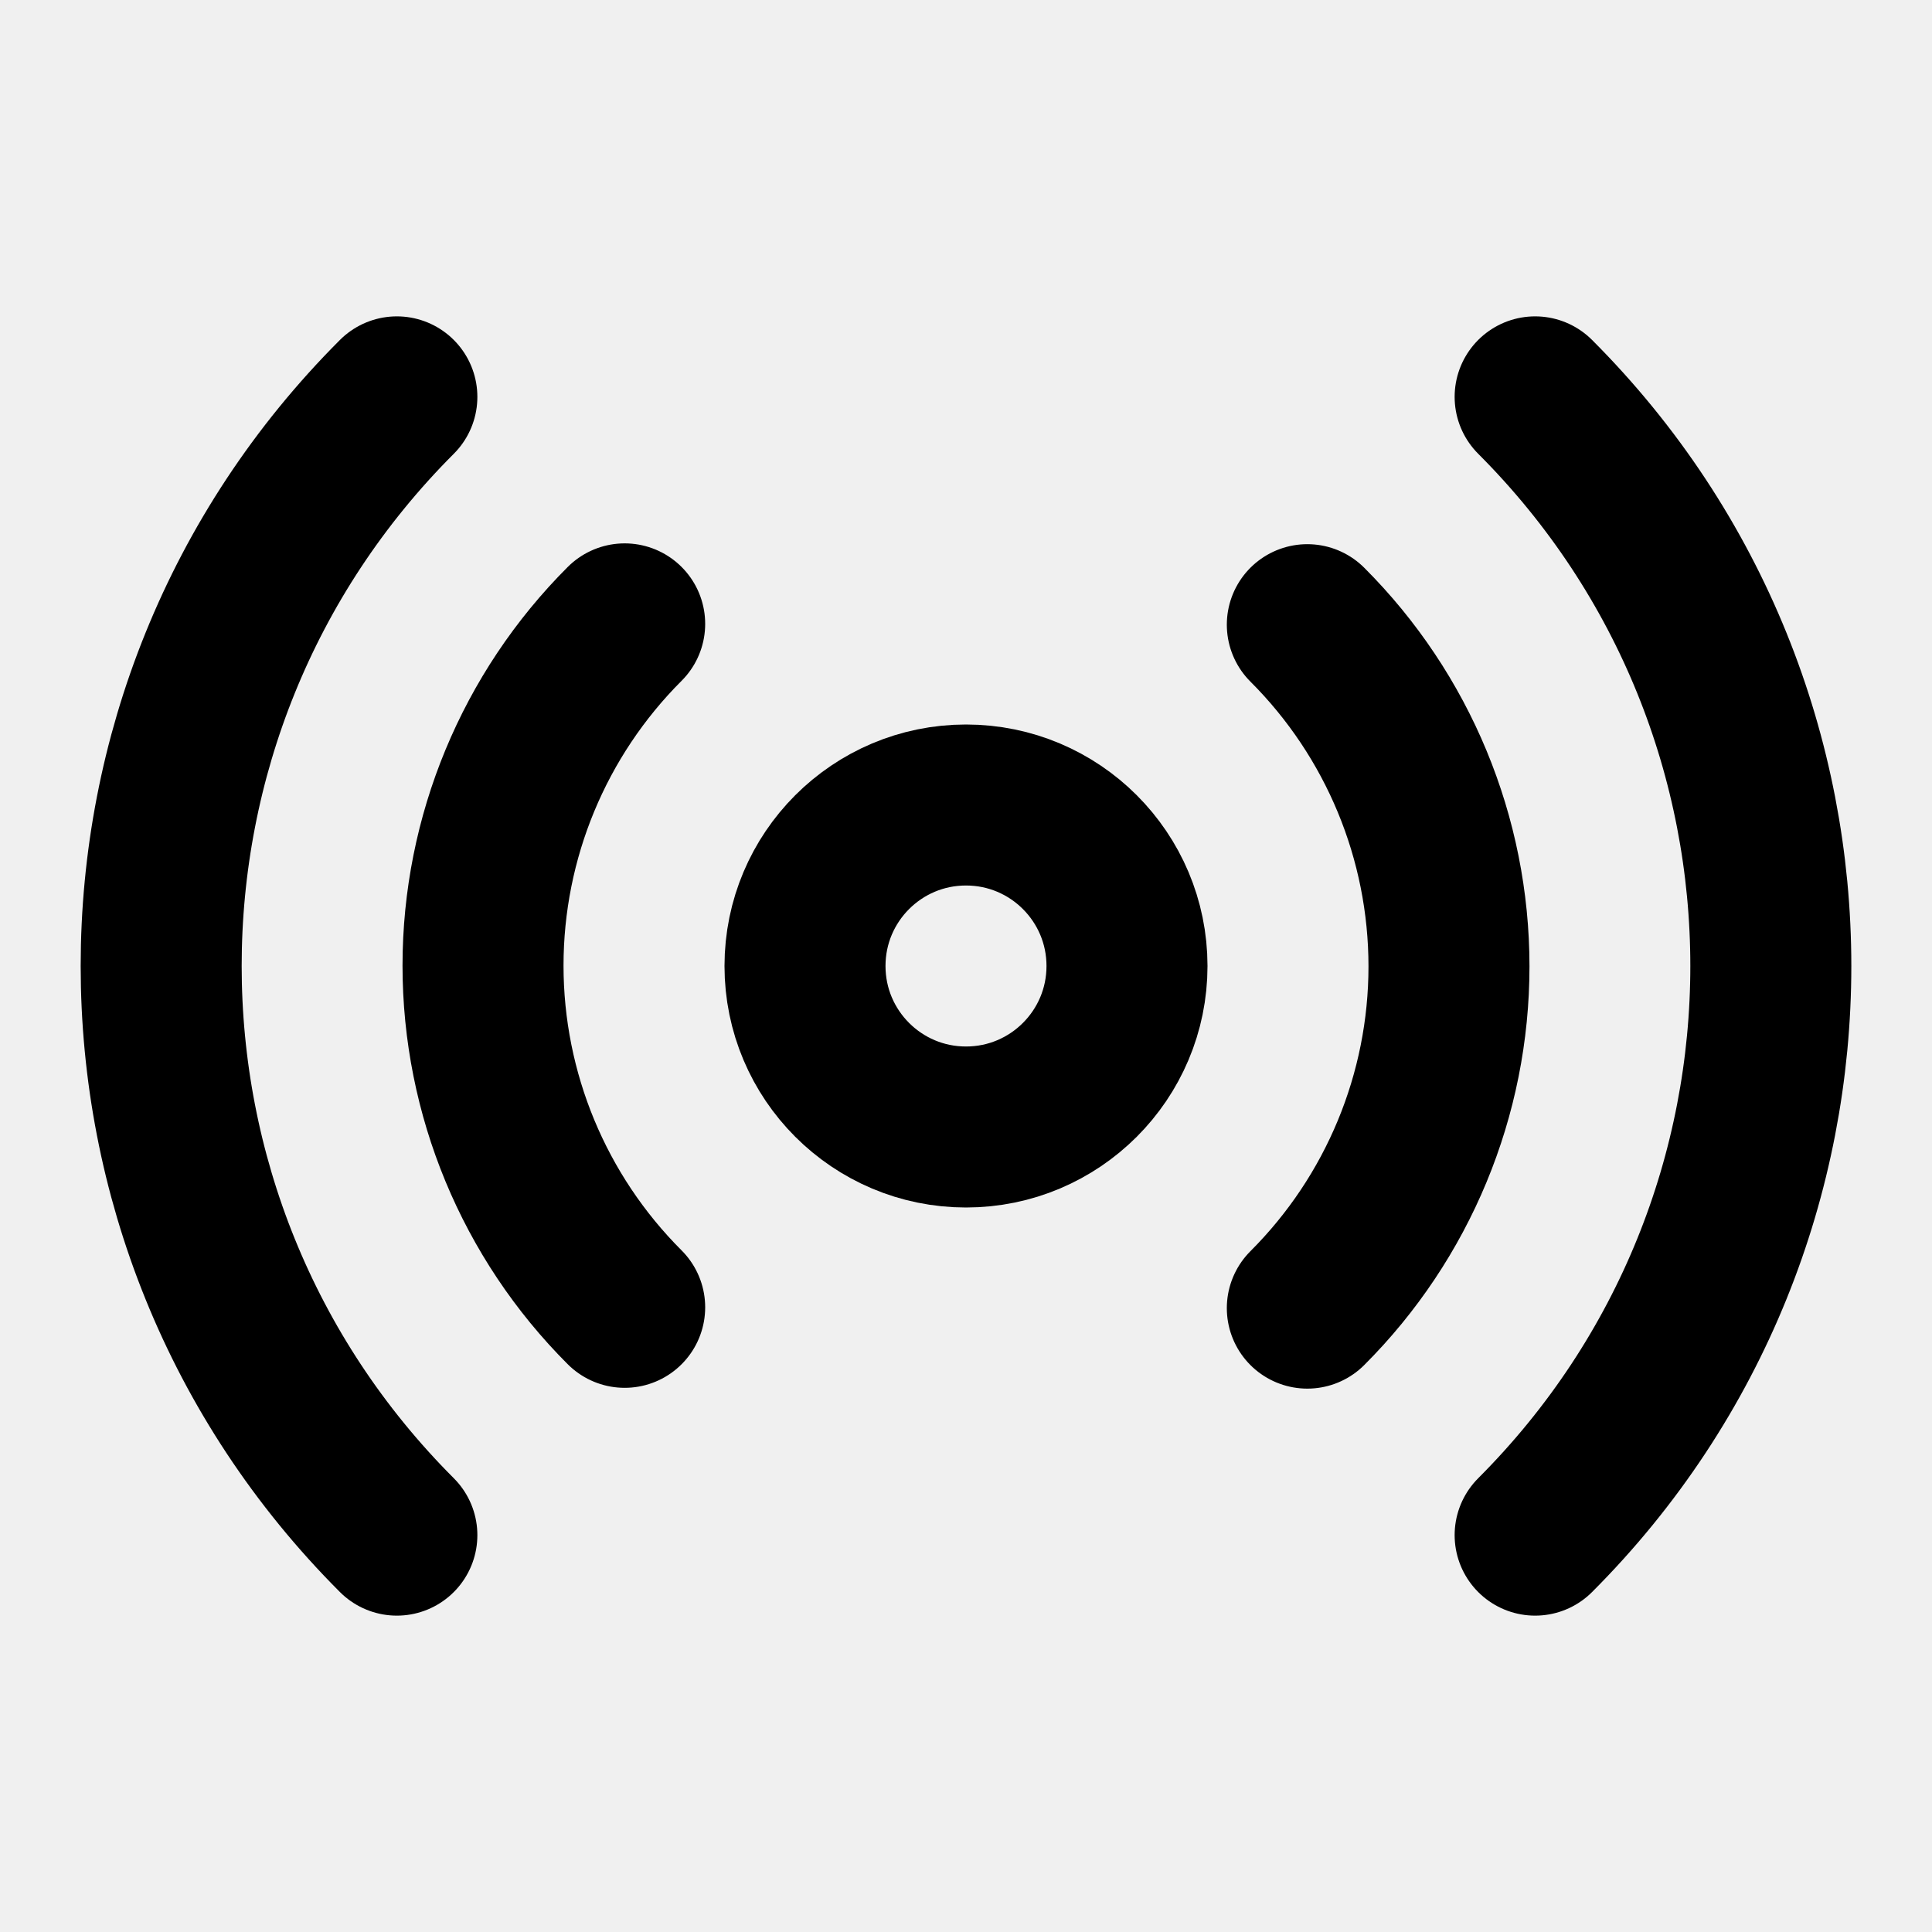
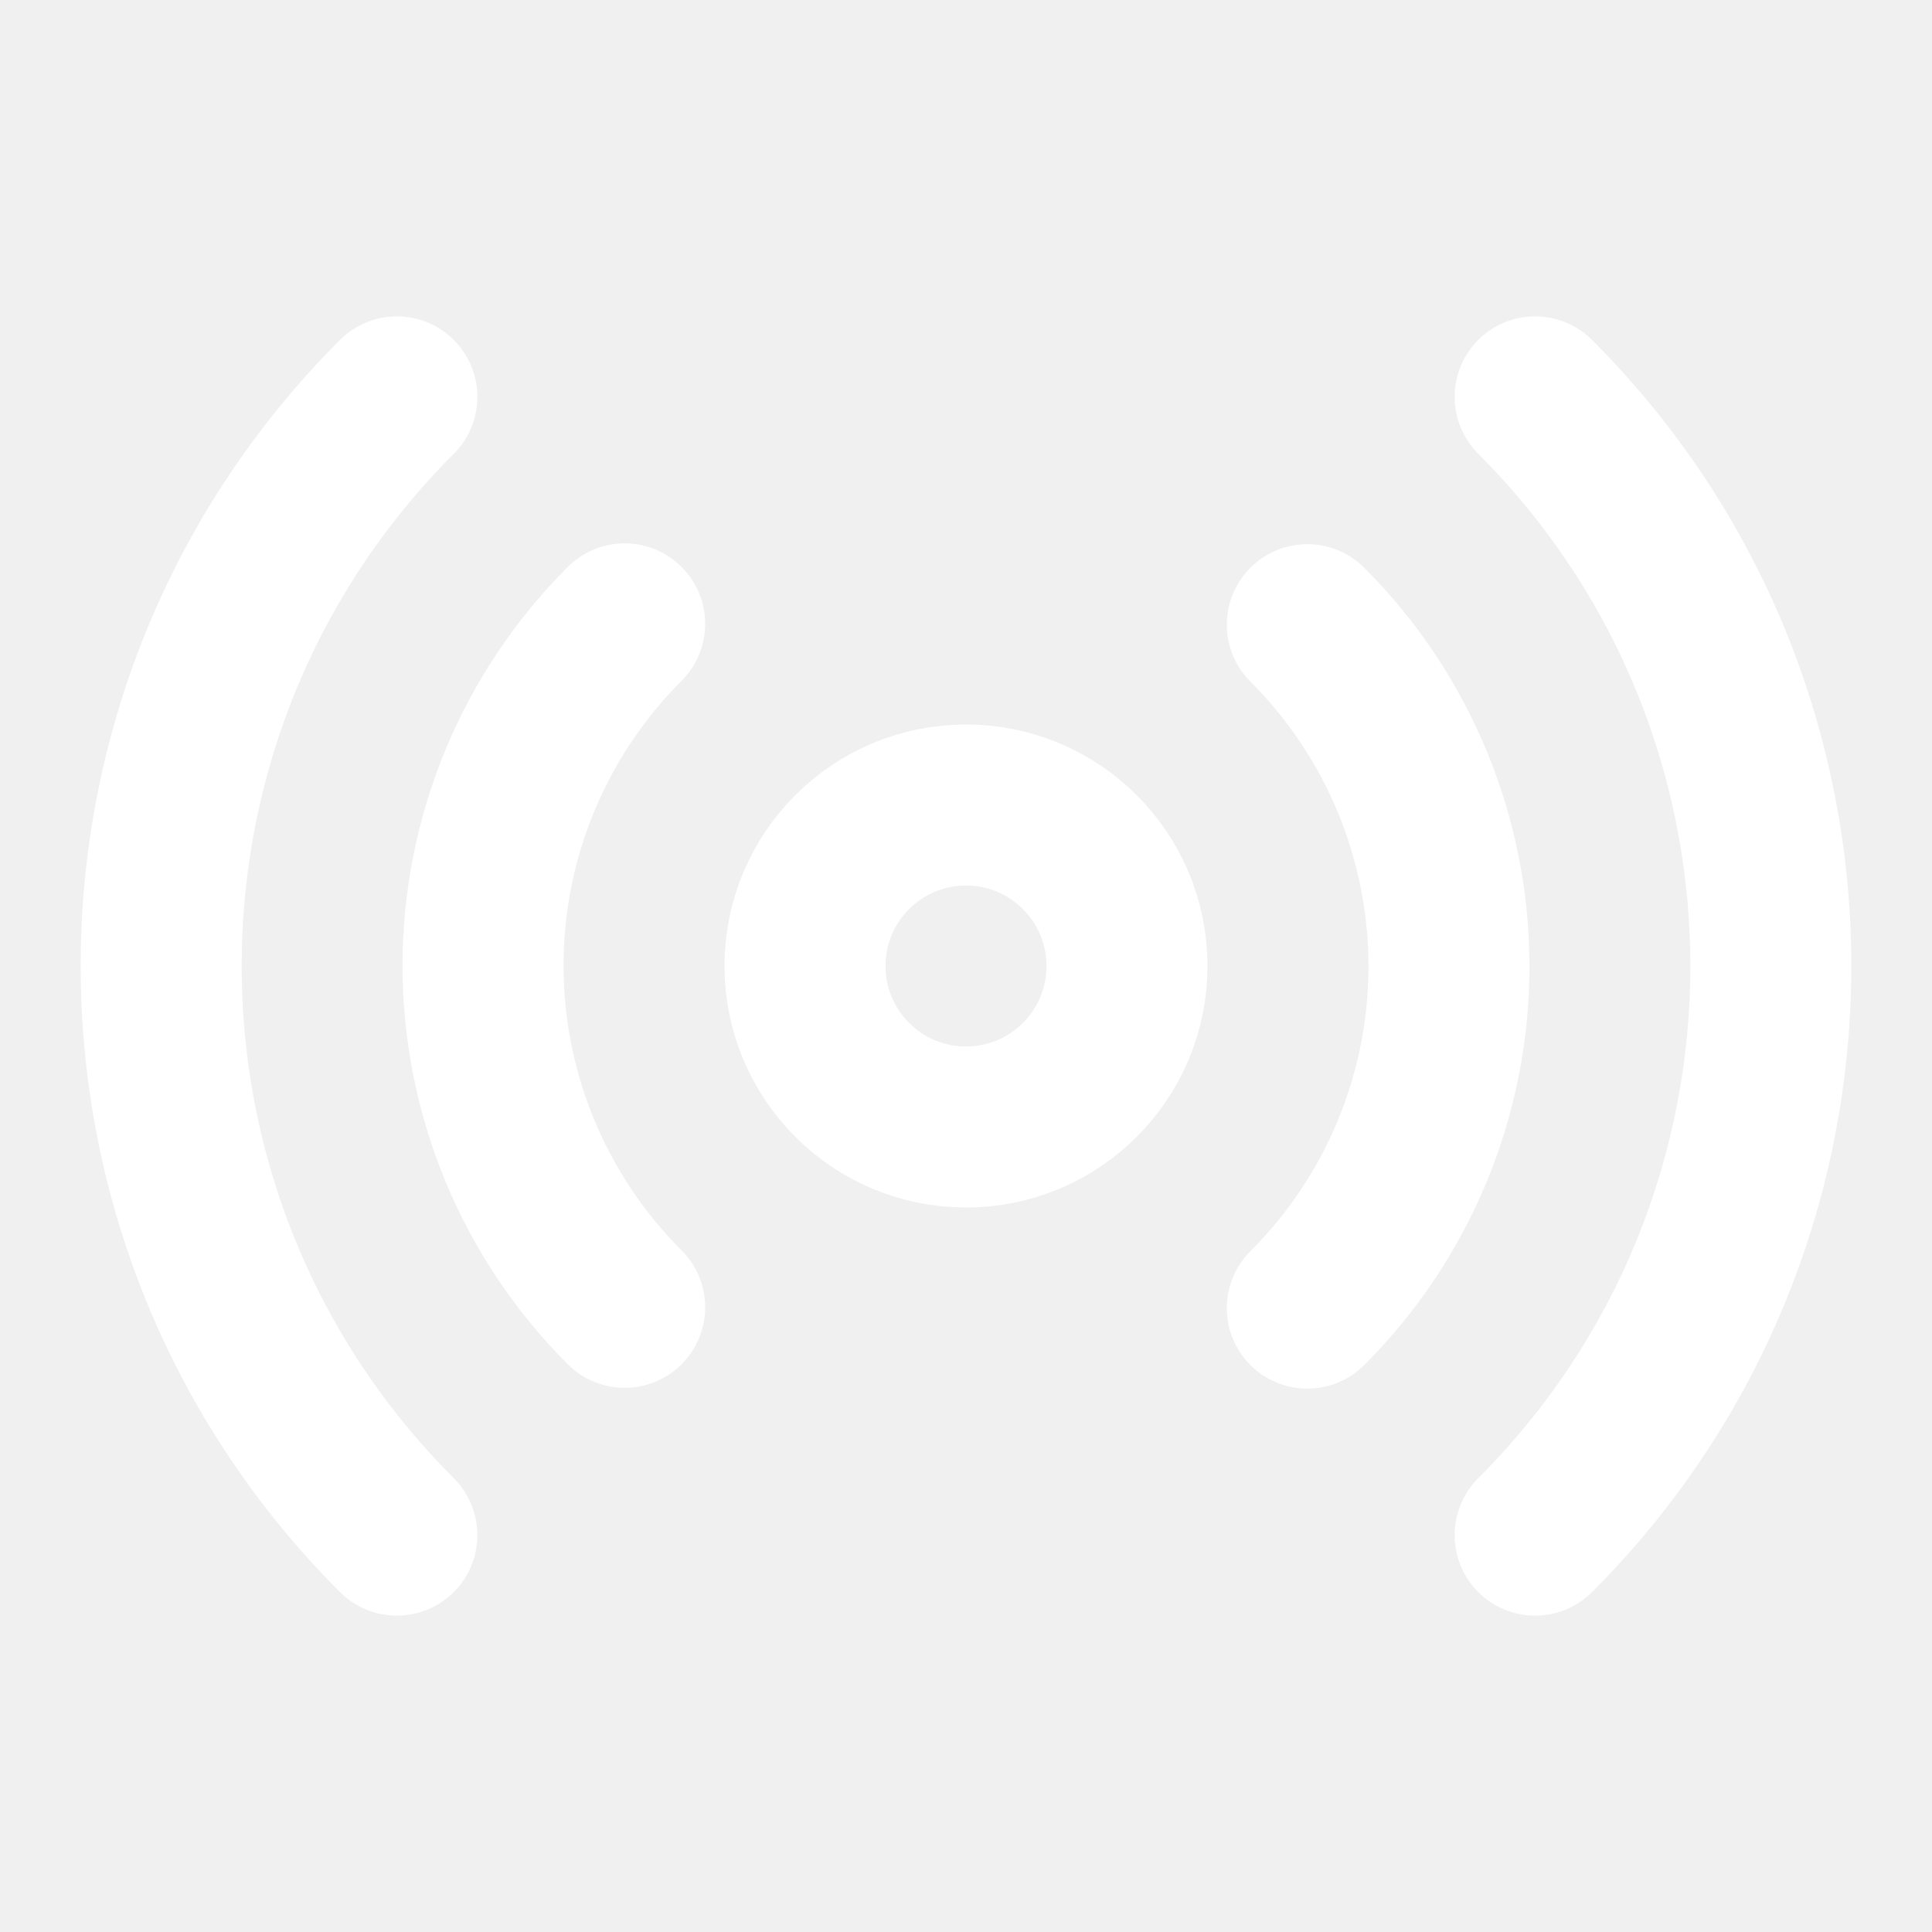
- <svg xmlns="http://www.w3.org/2000/svg" width="24" height="24" viewBox="0 0 24 24" fill="none" stroke="currentColor" stroke-width="2" stroke-linecap="round" stroke-linejoin="round" class="feather feather-radio">
+ <svg xmlns="http://www.w3.org/2000/svg" width="24" height="24" viewBox="0 0 24 24" fill="none" stroke="#fff" stroke-width="2" stroke-linecap="round" stroke-linejoin="round" class="feather feather-radio">
  <circle cx="12" cy="12" r="2" />
  <path d="M16.24 7.76a6 6 0 0 1 0 8.49m-8.48-.01a6 6 0 0 1 0-8.49m11.31-2.82a10 10 0 0 1 0 14.14m-14.14 0a10 10 0 0 1 0-14.14" />
</svg>
